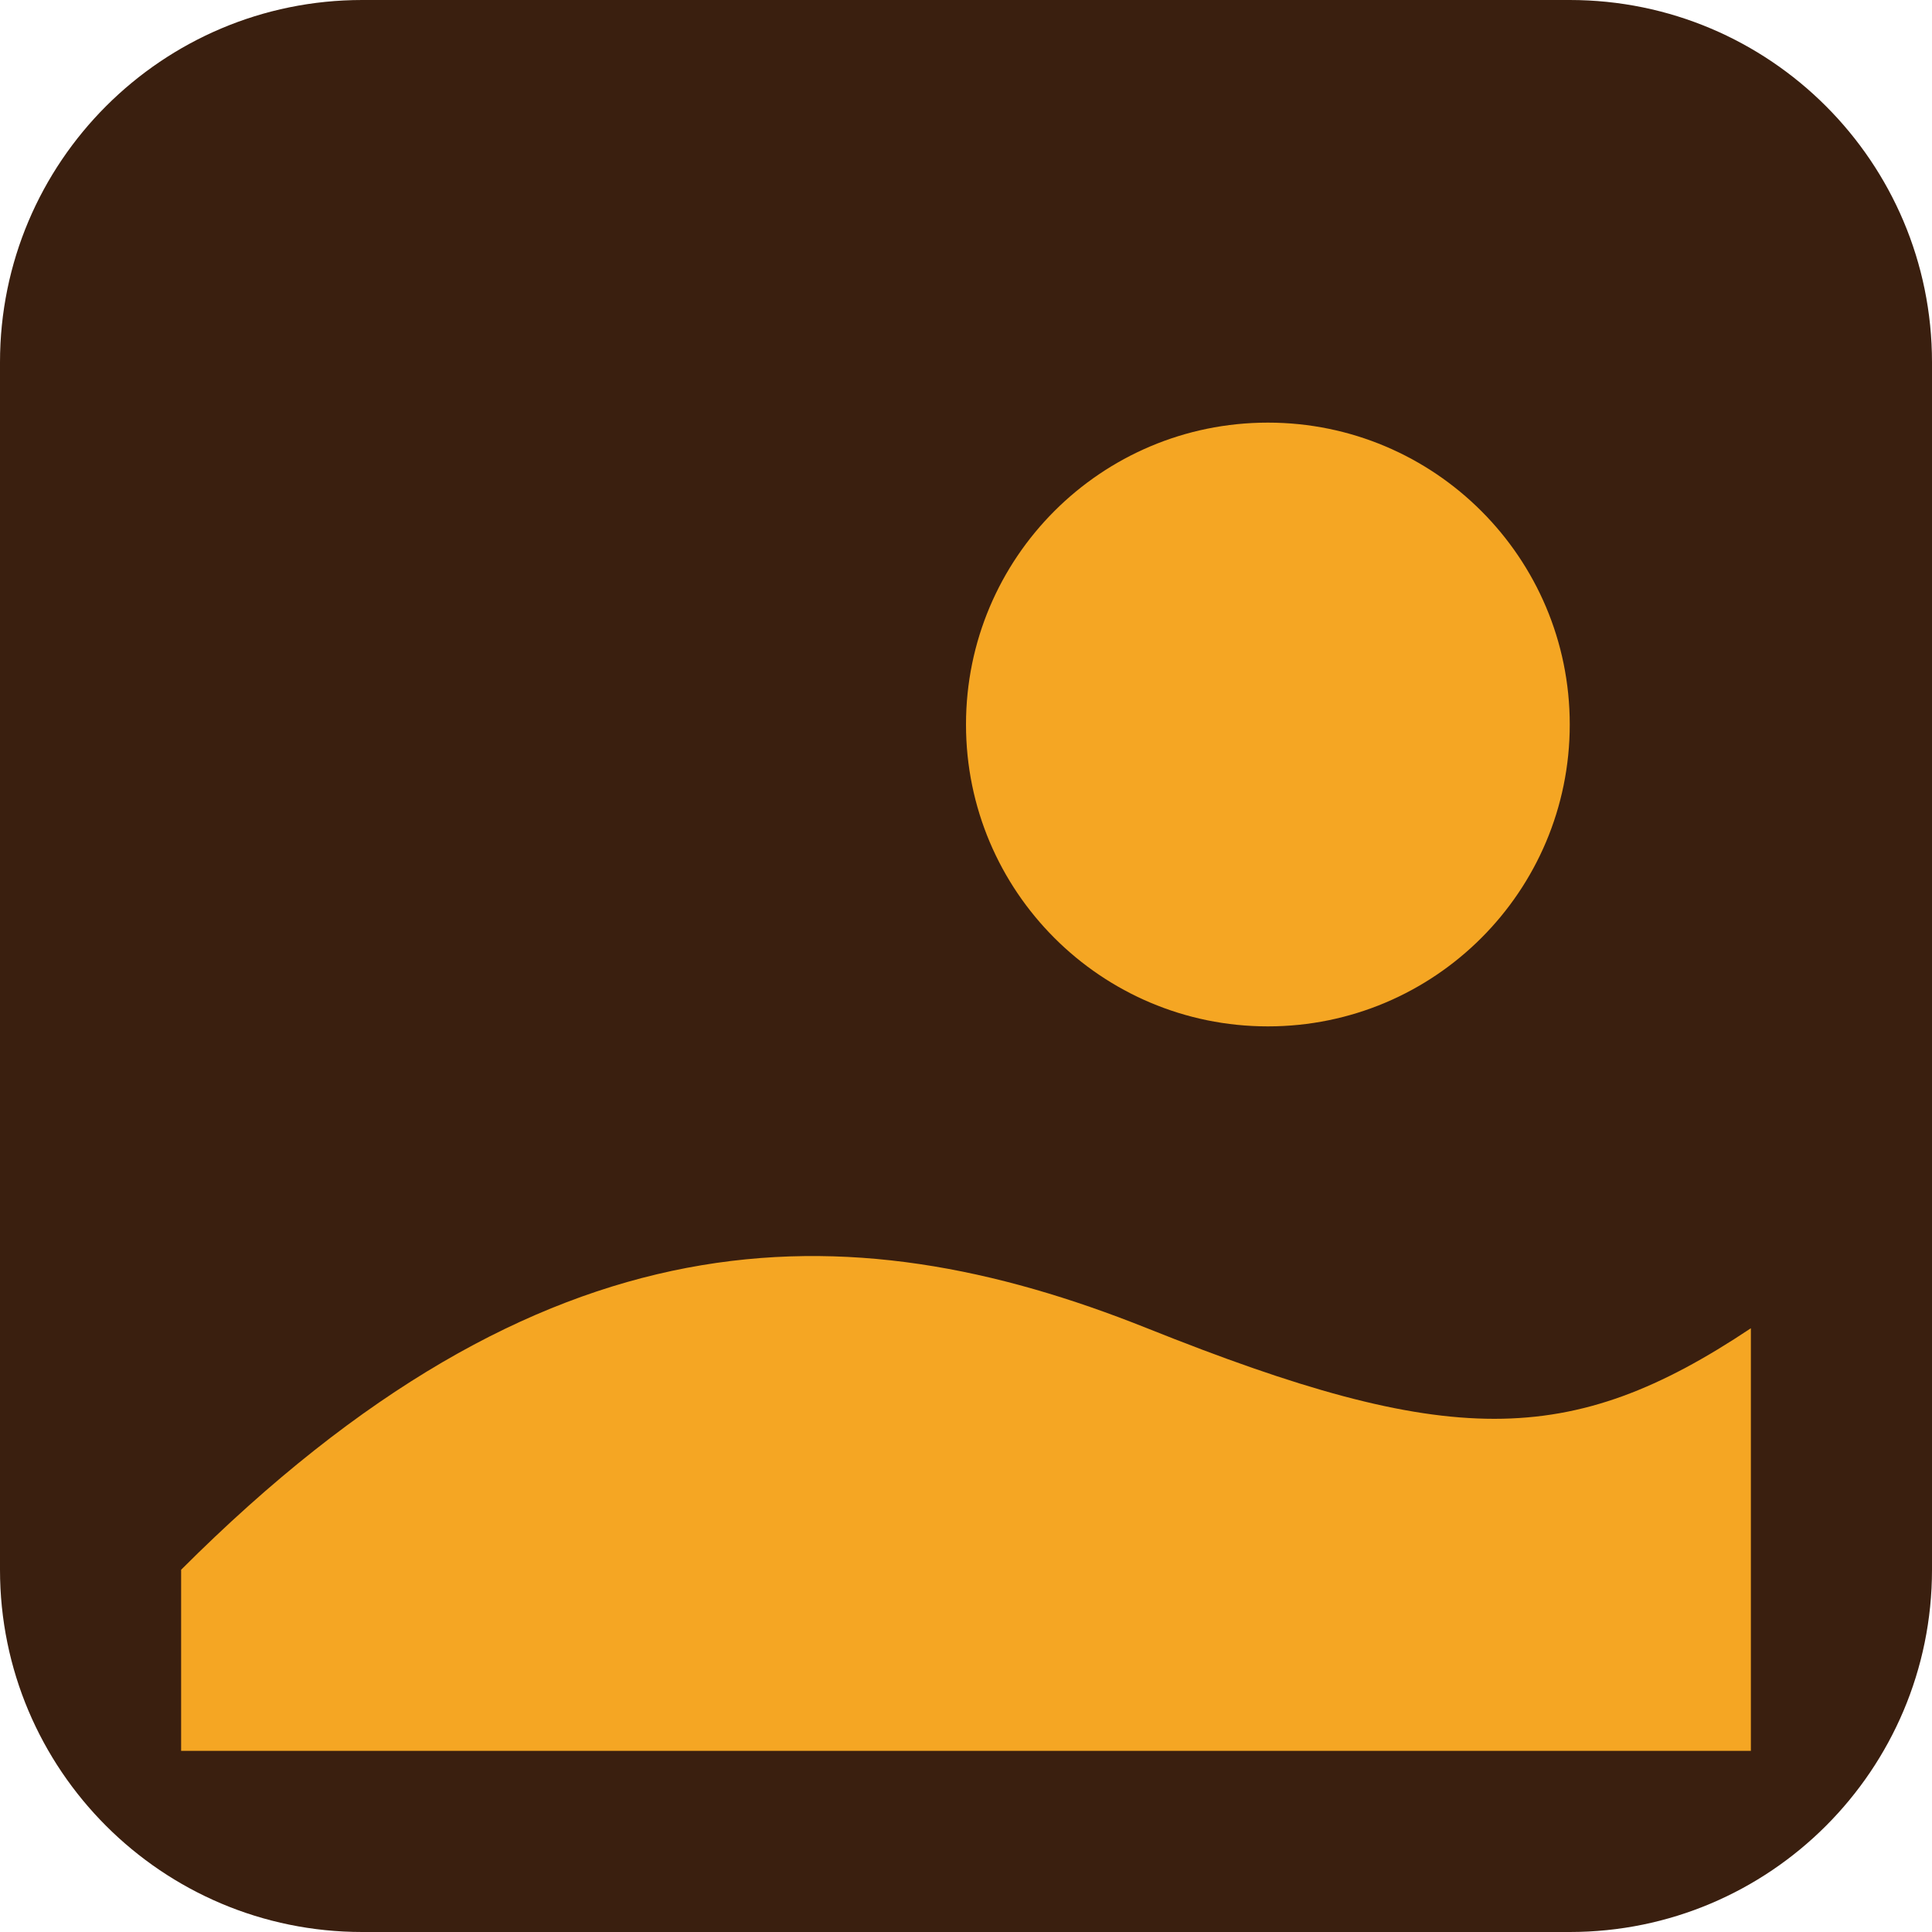
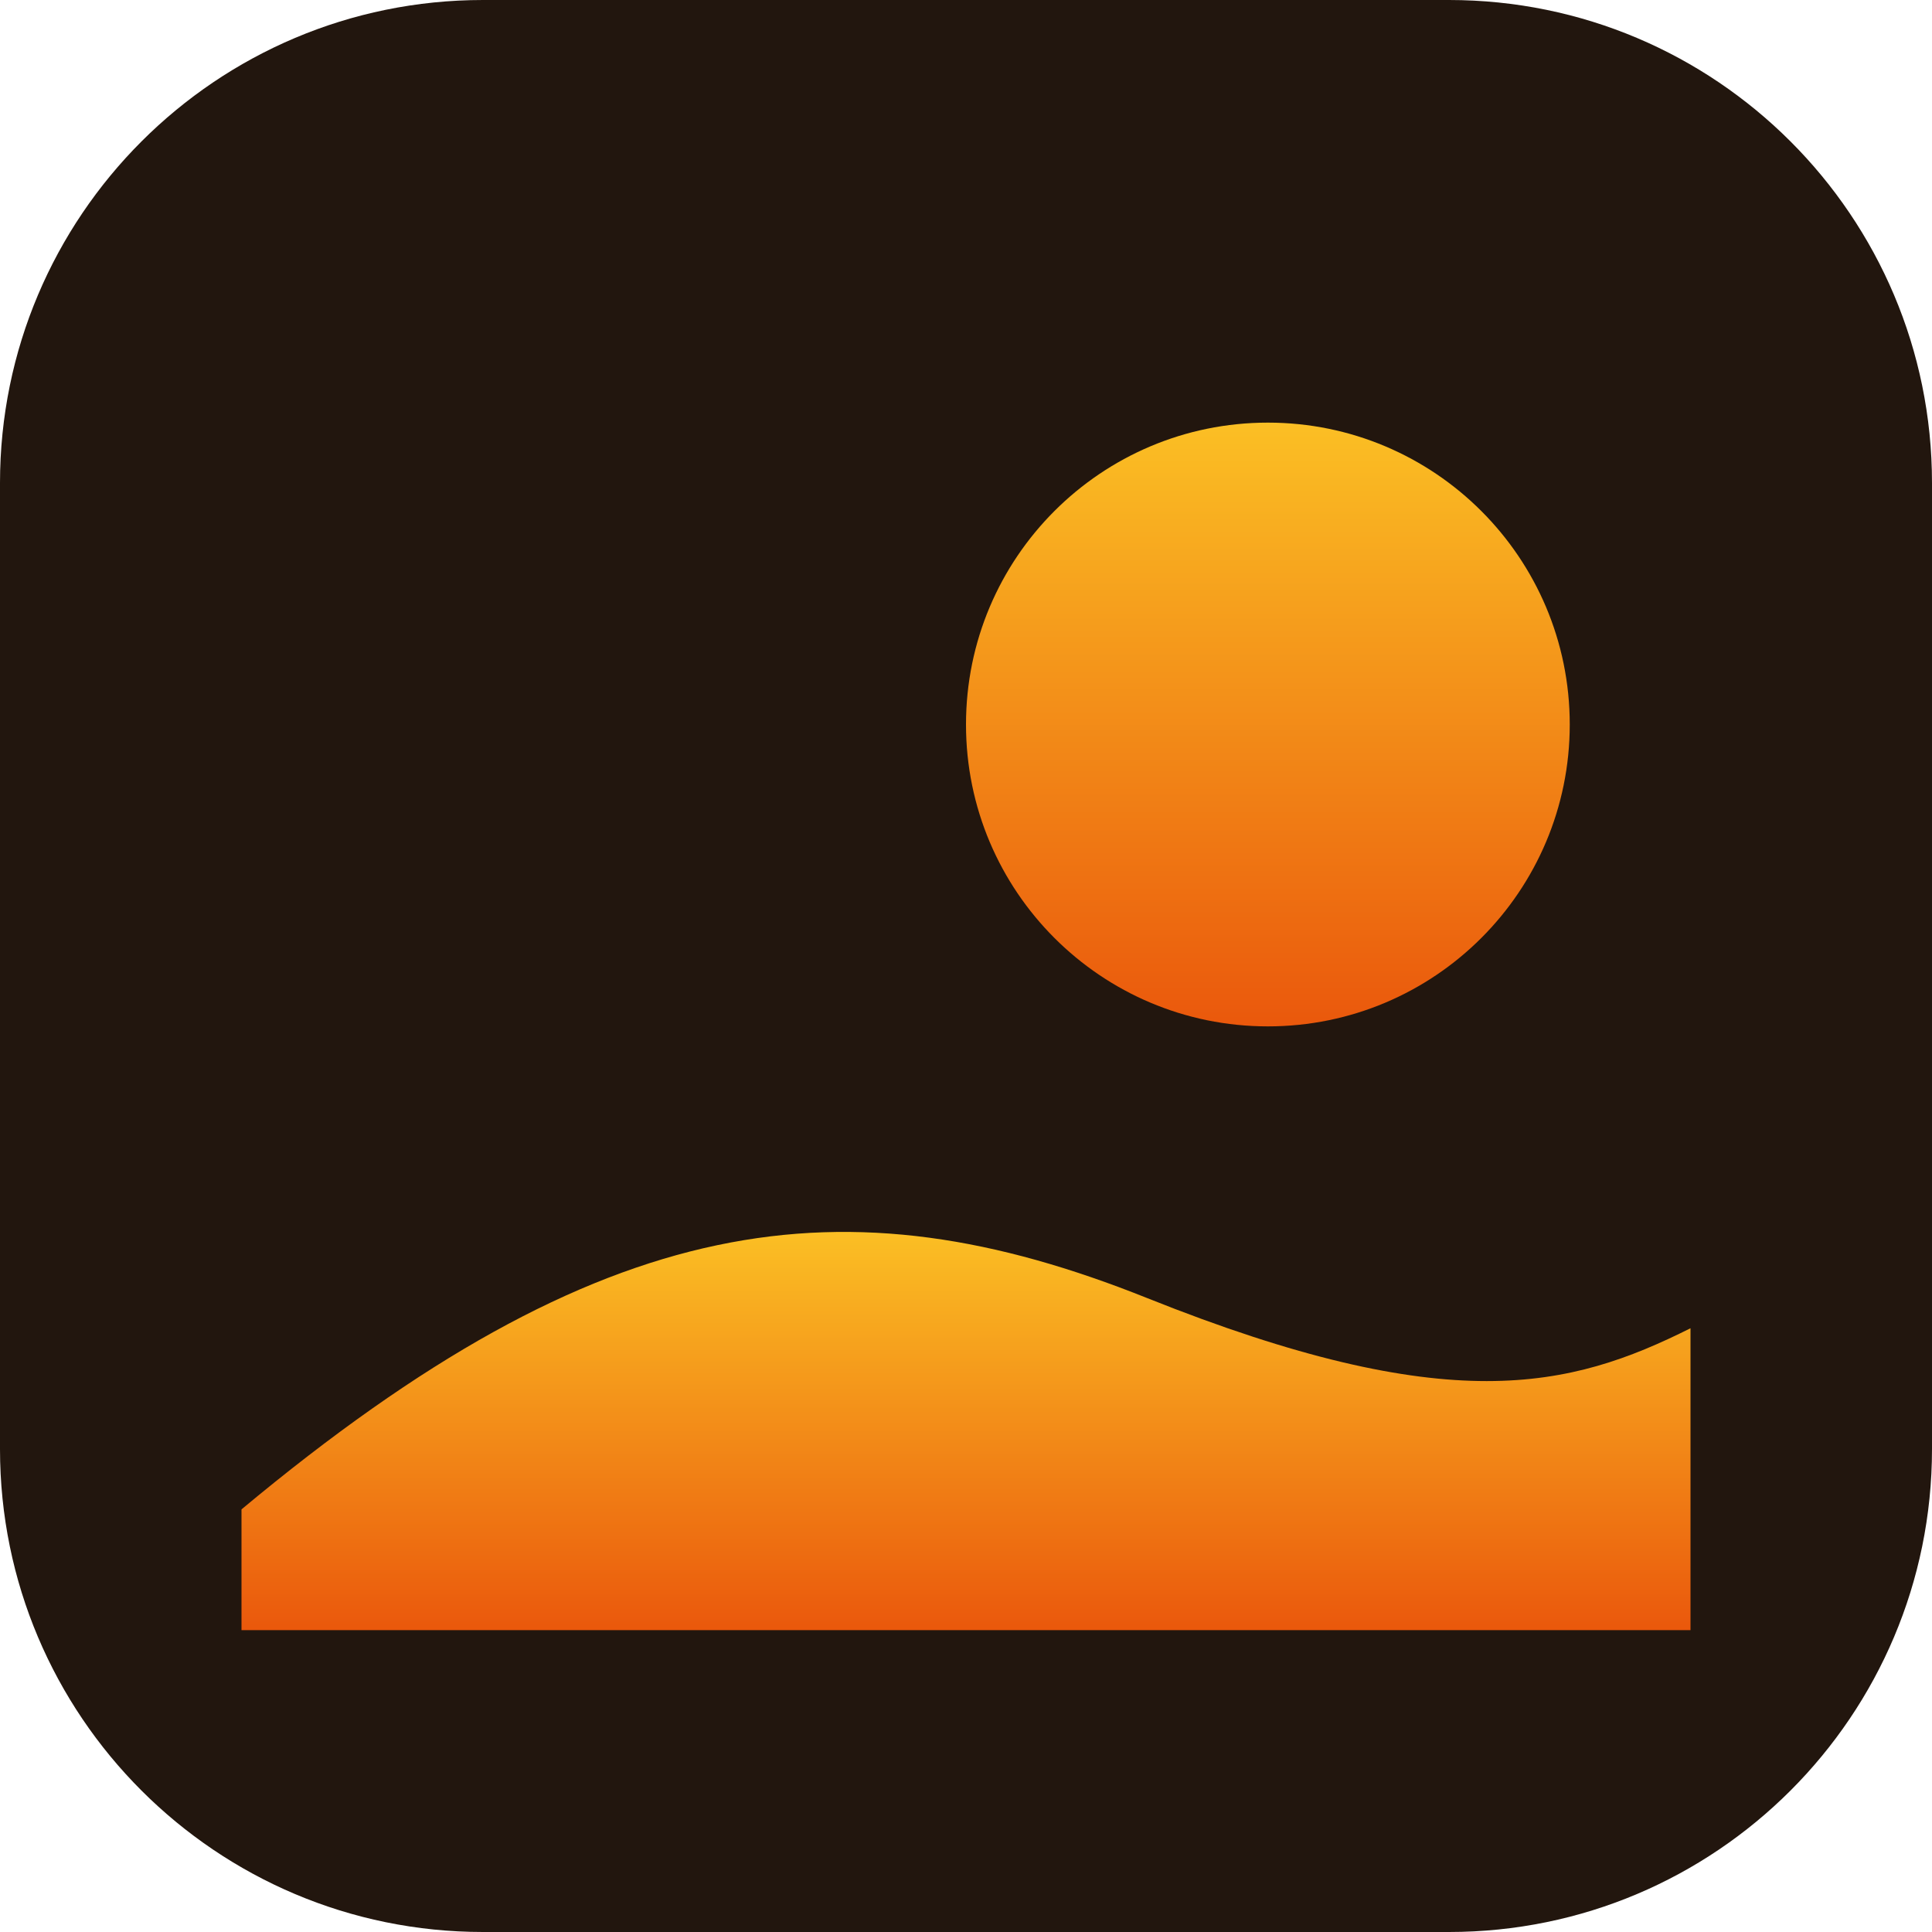
<svg xmlns="http://www.w3.org/2000/svg" viewBox="0 0 32 32">
-   <rect width="32" height="32" rx="6" fill="#3A1F0F" />
-   <circle cx="21" cy="12" r="5" fill="#F5A623" />
-   <path d="M3 26c6-6 11-6 16-4s7 2 10 0v7H3z" fill="#F5A623" />
+   <defs>
+     <linearGradient id="g" x1="0" y1="0" x2="0" y2="1">
+       <stop offset="0" stop-color="#FBBF24" />
+       <stop offset="1" stop-color="#EA580C" />
+     </linearGradient>
+   </defs>
+   <rect width="32" height="32" rx="8" fill="#22160E" />
+   <circle cx="21" cy="12" r="5" fill="url(#g)" />
+   <path d="M4 25c6-5 10-5.5 15-3.5s7 1.5 9 .5v5H4z" fill="url(#g)" />
</svg>
